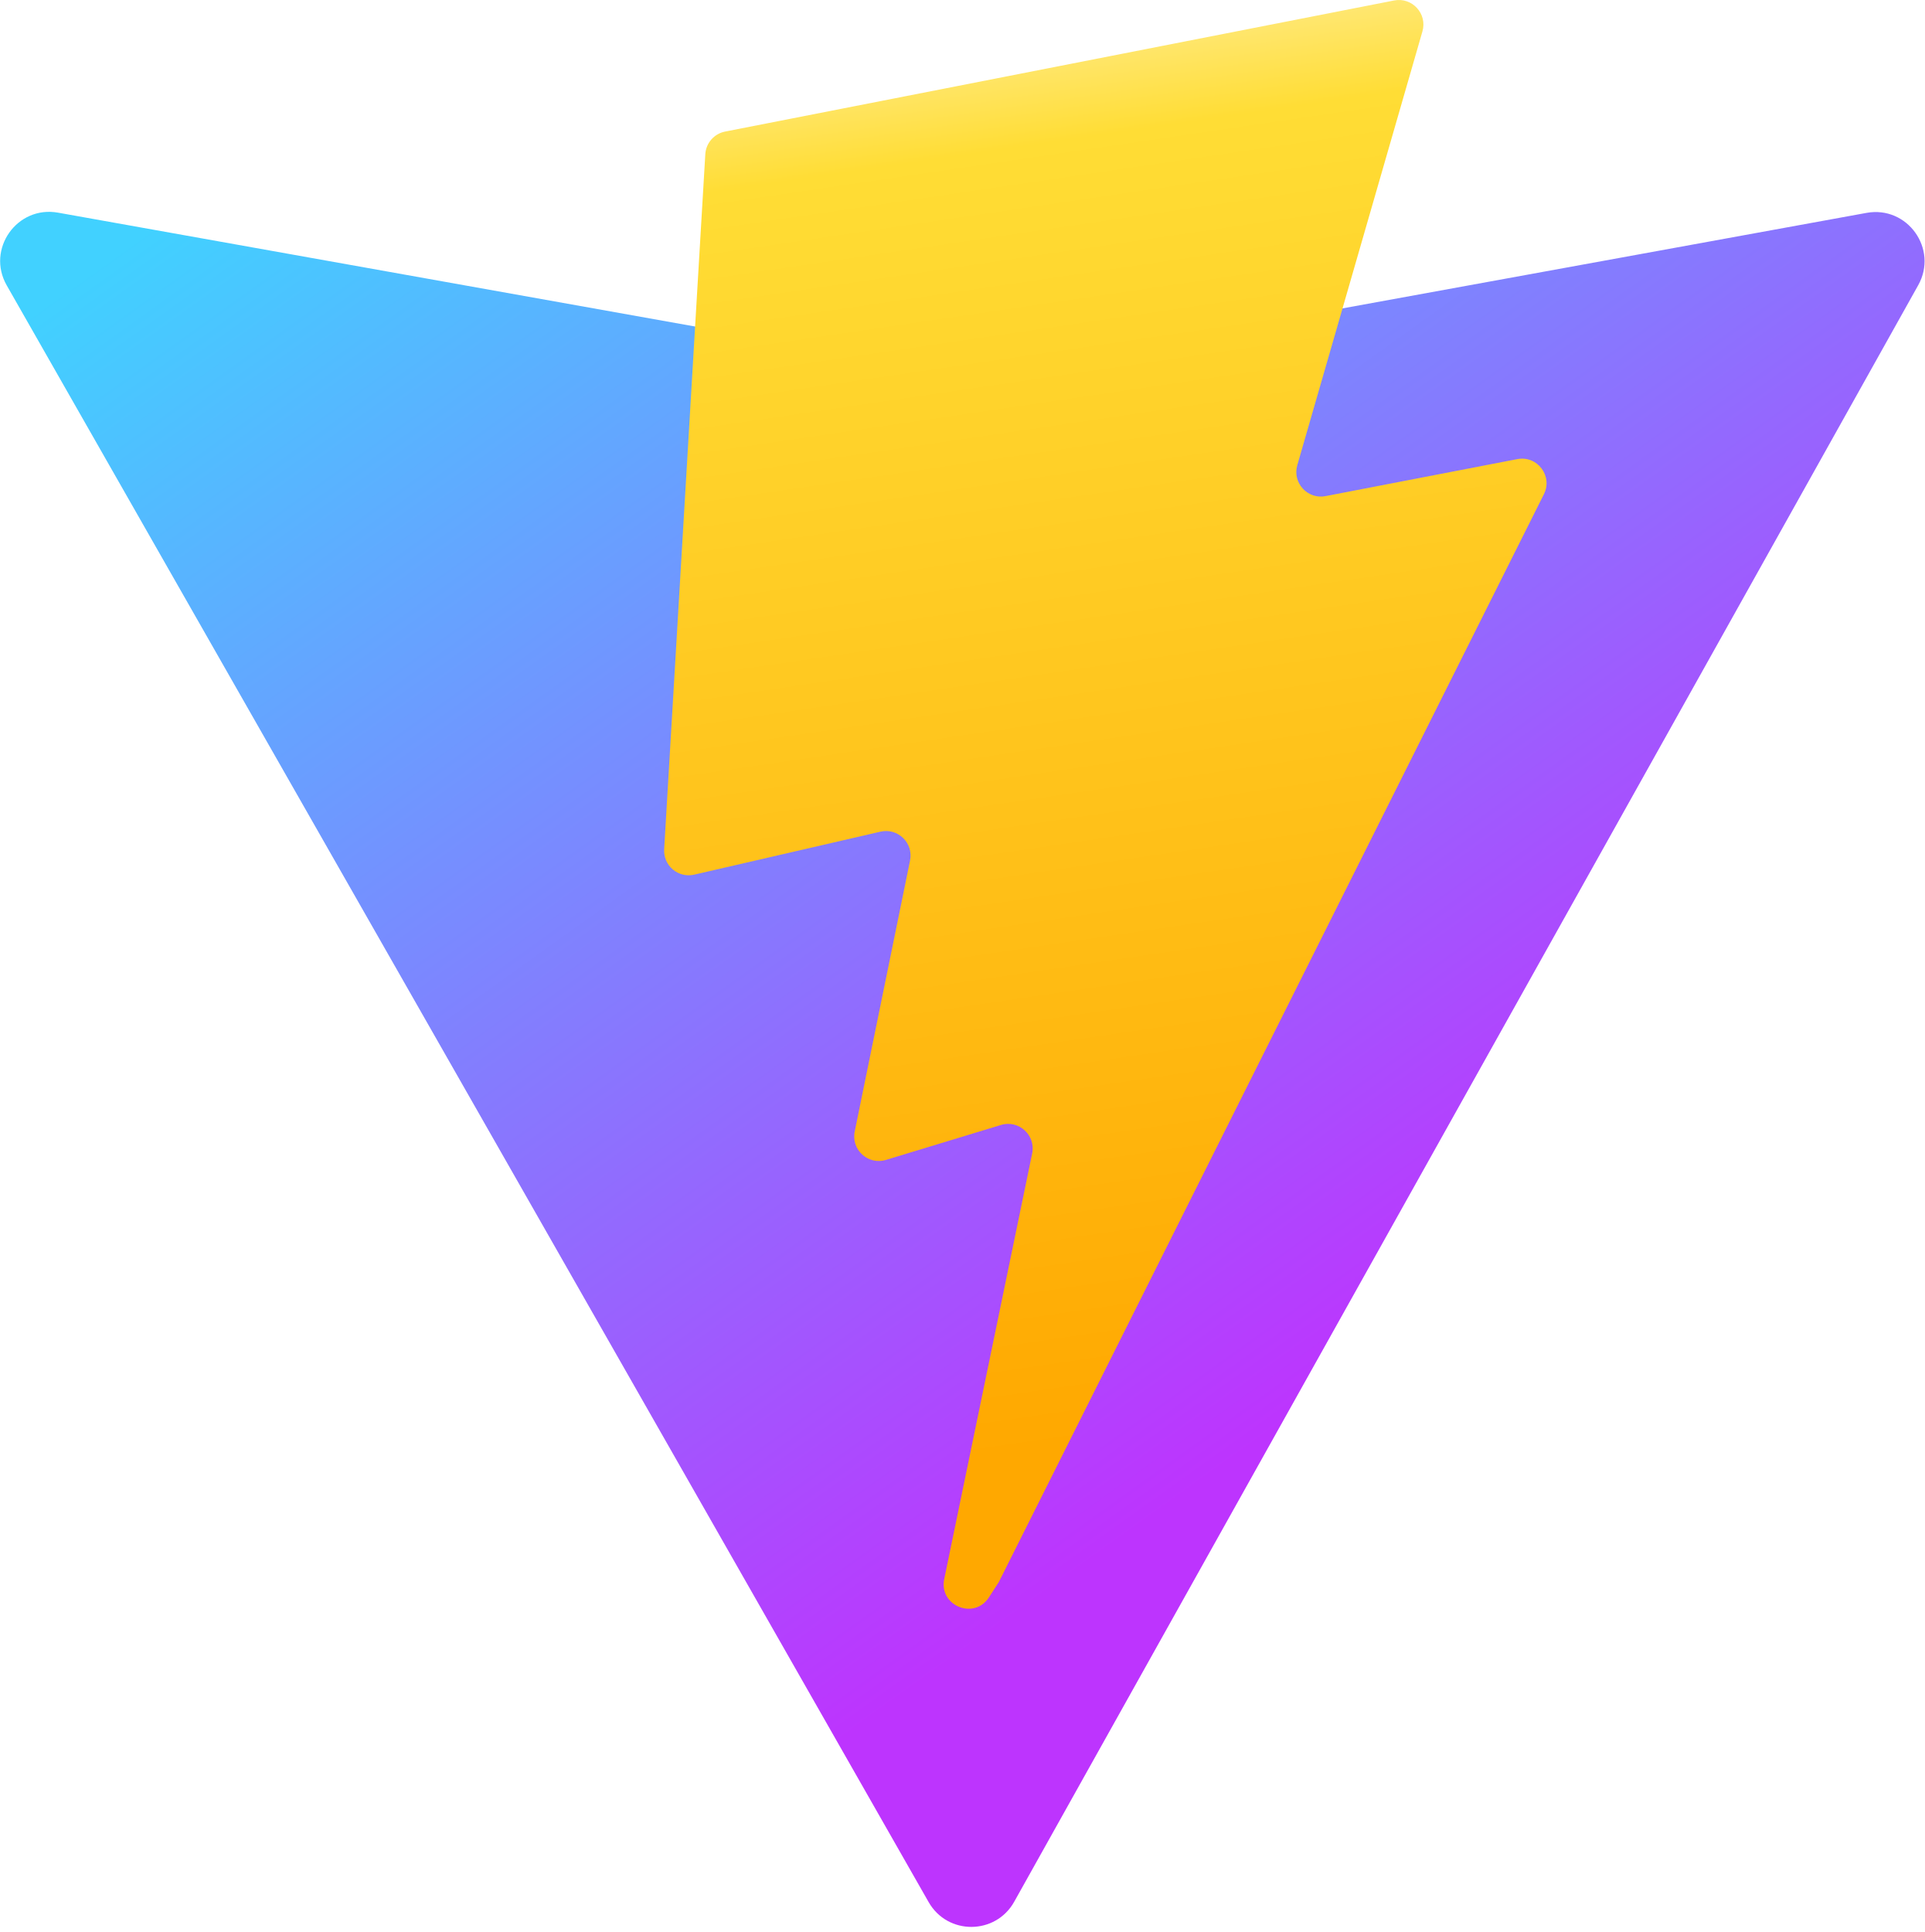
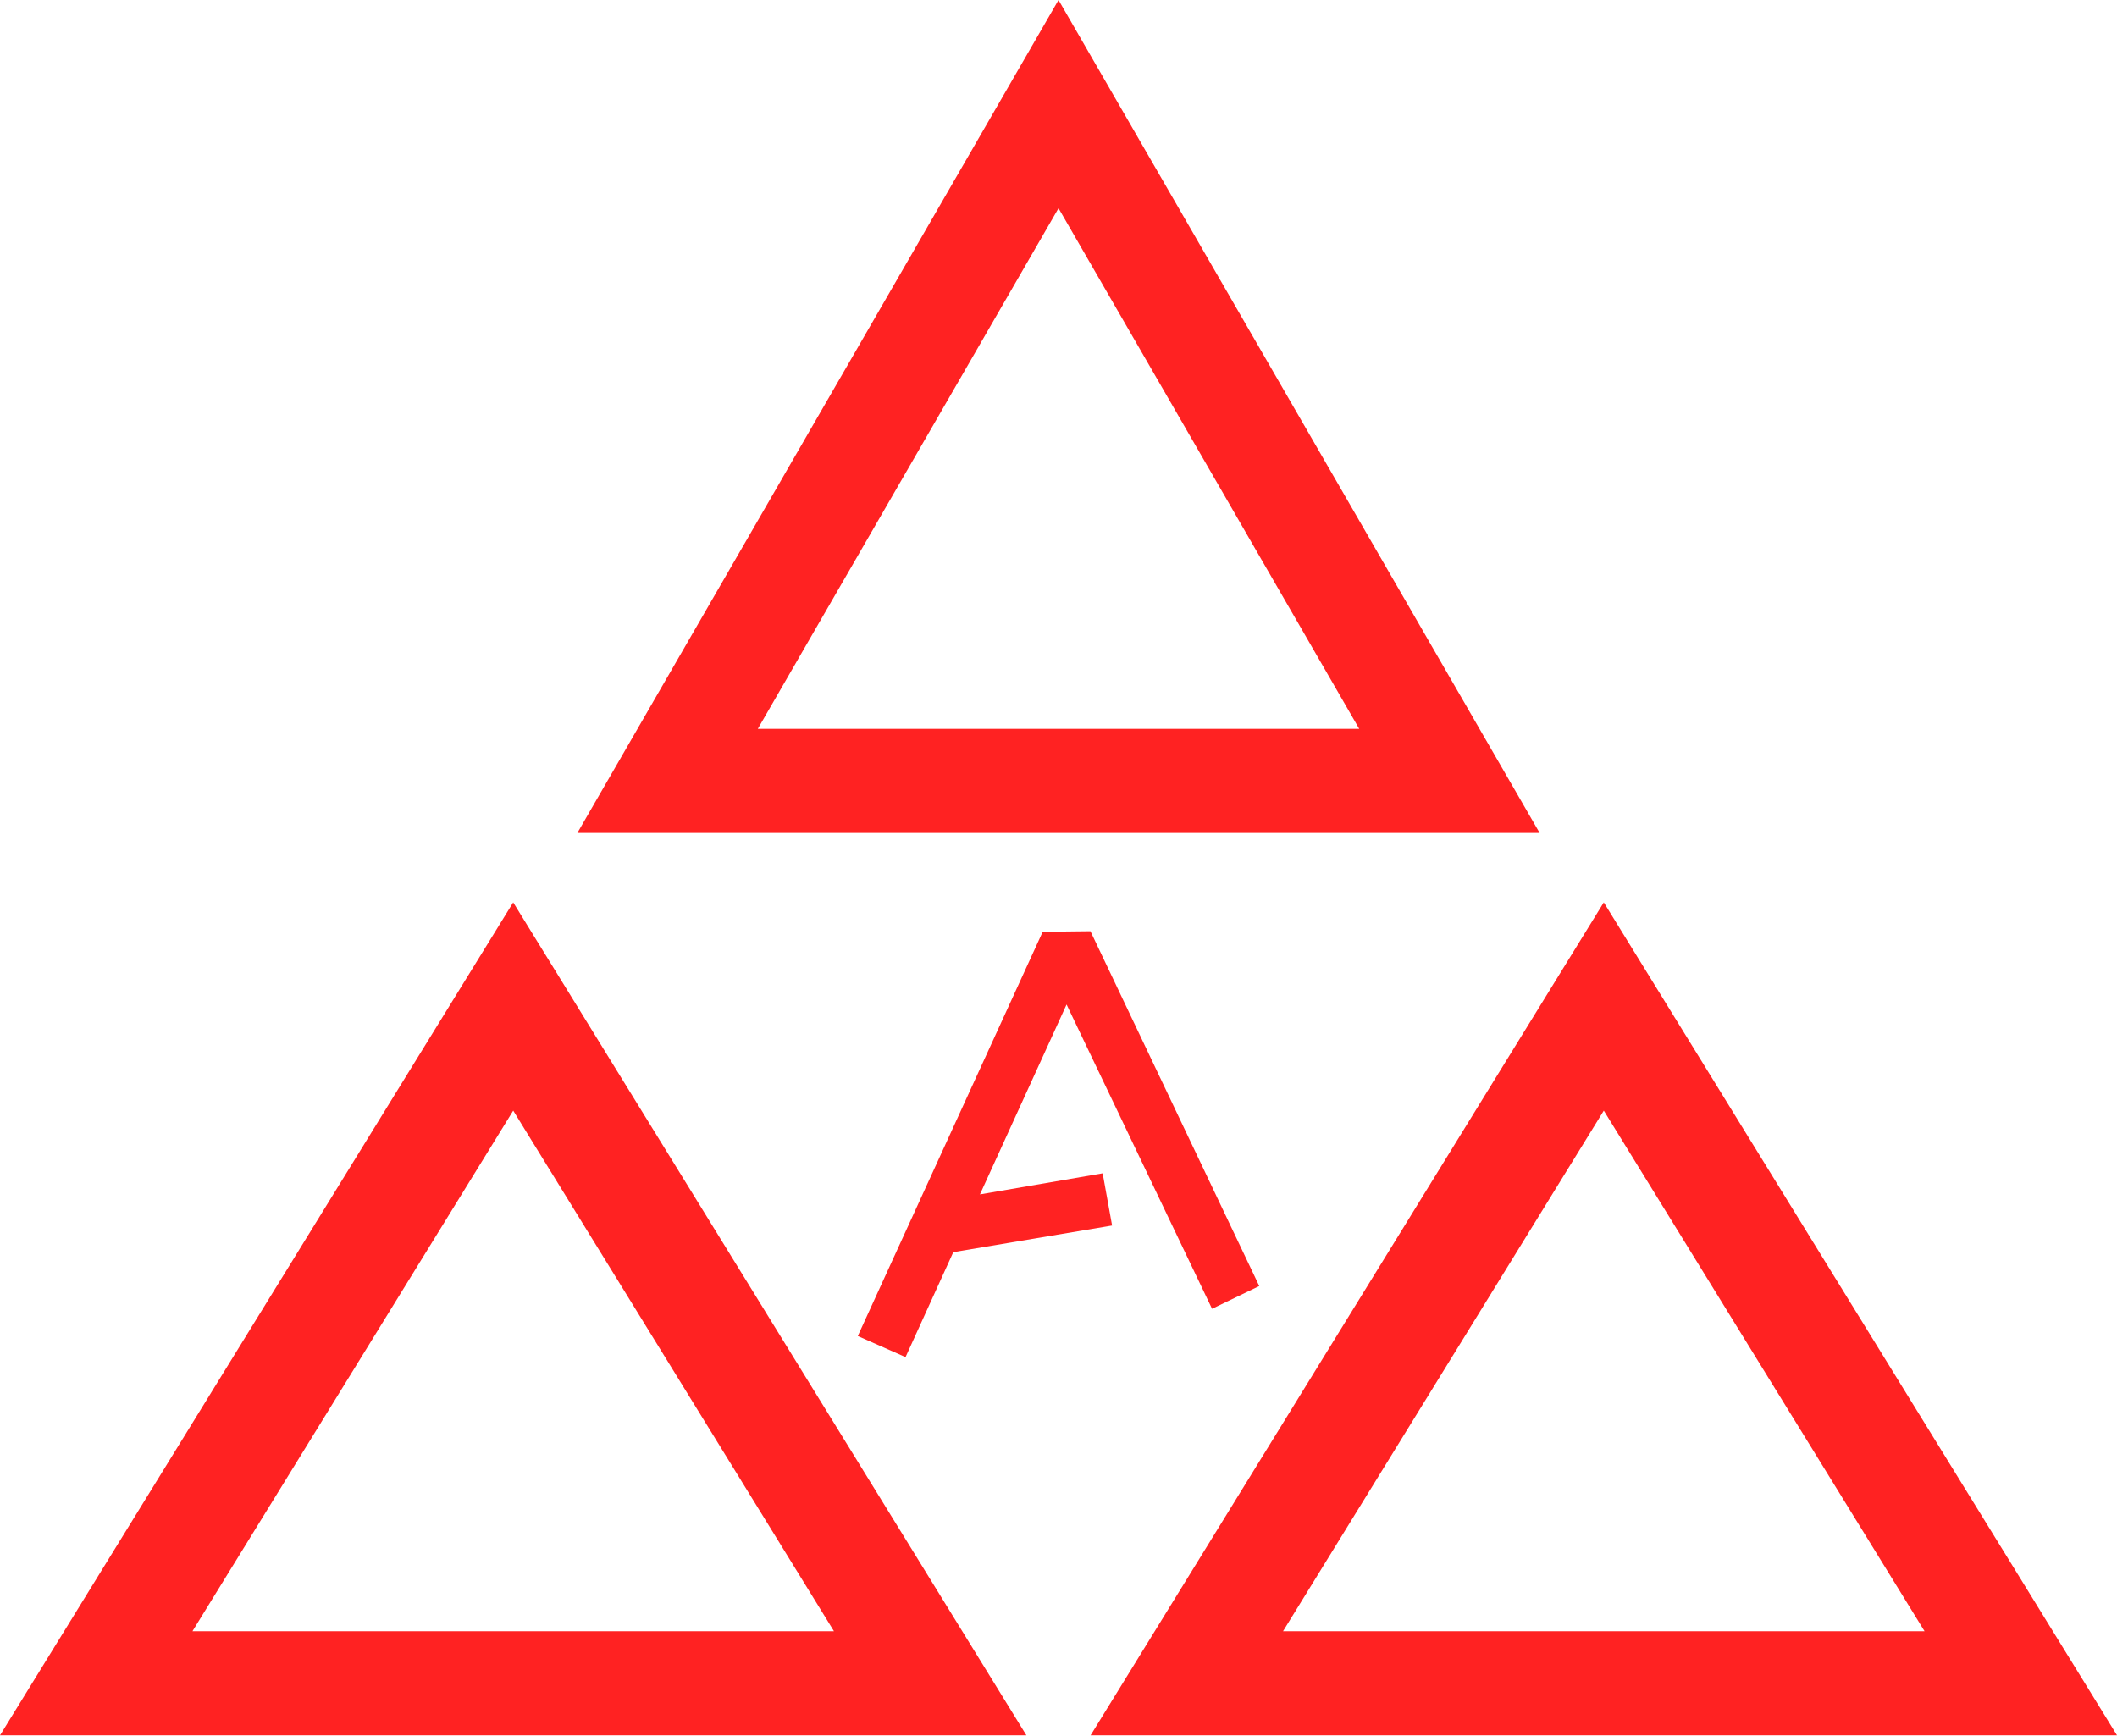
- <svg xmlns="http://www.w3.org/2000/svg" aria-hidden="true" role="img" class="iconify iconify--logos" width="31.88" height="32" preserveAspectRatio="xMidYMid meet" viewBox="0 0 256 257">
-   <defs>
-     <linearGradient id="IconifyId1813088fe1fbc01fb466" x1="-.828%" x2="57.636%" y1="7.652%" y2="78.411%">
-       <stop offset="0%" stop-color="#41D1FF" />
-       <stop offset="100%" stop-color="#BD34FE" />
-     </linearGradient>
-     <linearGradient id="IconifyId1813088fe1fbc01fb467" x1="43.376%" x2="50.316%" y1="2.242%" y2="89.03%">
-       <stop offset="0%" stop-color="#FFEA83" />
-       <stop offset="8.333%" stop-color="#FFDD35" />
-       <stop offset="100%" stop-color="#FFA800" />
-     </linearGradient>
-   </defs>
-   <path fill="url(#IconifyId1813088fe1fbc01fb466)" d="M255.153 37.938L134.897 252.976c-2.483 4.44-8.862 4.466-11.382.048L.875 37.958c-2.746-4.814 1.371-10.646 6.827-9.67l120.385 21.517a6.537 6.537 0 0 0 2.322-.004l117.867-21.483c5.438-.991 9.574 4.796 6.877 9.62Z" />
-   <path fill="url(#IconifyId1813088fe1fbc01fb467)" d="M185.432.063L96.44 17.501a3.268 3.268 0 0 0-2.634 3.014l-5.474 92.456a3.268 3.268 0 0 0 3.997 3.378l24.777-5.718c2.318-.535 4.413 1.507 3.936 3.838l-7.361 36.047c-.495 2.426 1.782 4.5 4.151 3.78l15.304-4.649c2.372-.72 4.652 1.36 4.15 3.788l-11.698 56.621c-.732 3.542 3.979 5.473 5.943 2.437l1.313-2.028l72.516-144.72c1.215-2.423-.88-5.186-3.54-4.672l-25.505 4.922c-2.396.462-4.435-1.77-3.759-4.114l16.646-57.705c.677-2.35-1.37-4.583-3.769-4.113Z" />
+ <svg xmlns="http://www.w3.org/2000/svg" width="122" height="100" viewBox="0 0 122 100" fill="none">
+   <path d="M63.545 67.614L64.089 70.622L54.937 72.158L52.185 78.206L49.433 76.99L60.089 53.694L62.841 53.662L72.569 74.11L69.849 75.422L61.465 57.886L56.473 68.83L63.545 67.614Z" fill="#FF2222" />
+   <path d="M88.728 48H33.273L61.001 0L88.728 48ZM43.672 42H78.33L61.001 12L43.672 42Z" fill="#FF2222" />
+   <path d="M59.151 100.001H0L29.575 52.001L59.151 100.001ZM11.091 94.001H48.06L29.576 64.001L11.091 94.001Z" fill="#FF2222" />
+   <path d="M122.001 100.001H62.849L92.424 52.001L122.001 100.001ZM73.94 94.001H110.91L92.425 64.001L73.94 94.001Z" fill="#FF2222" />
</svg>
